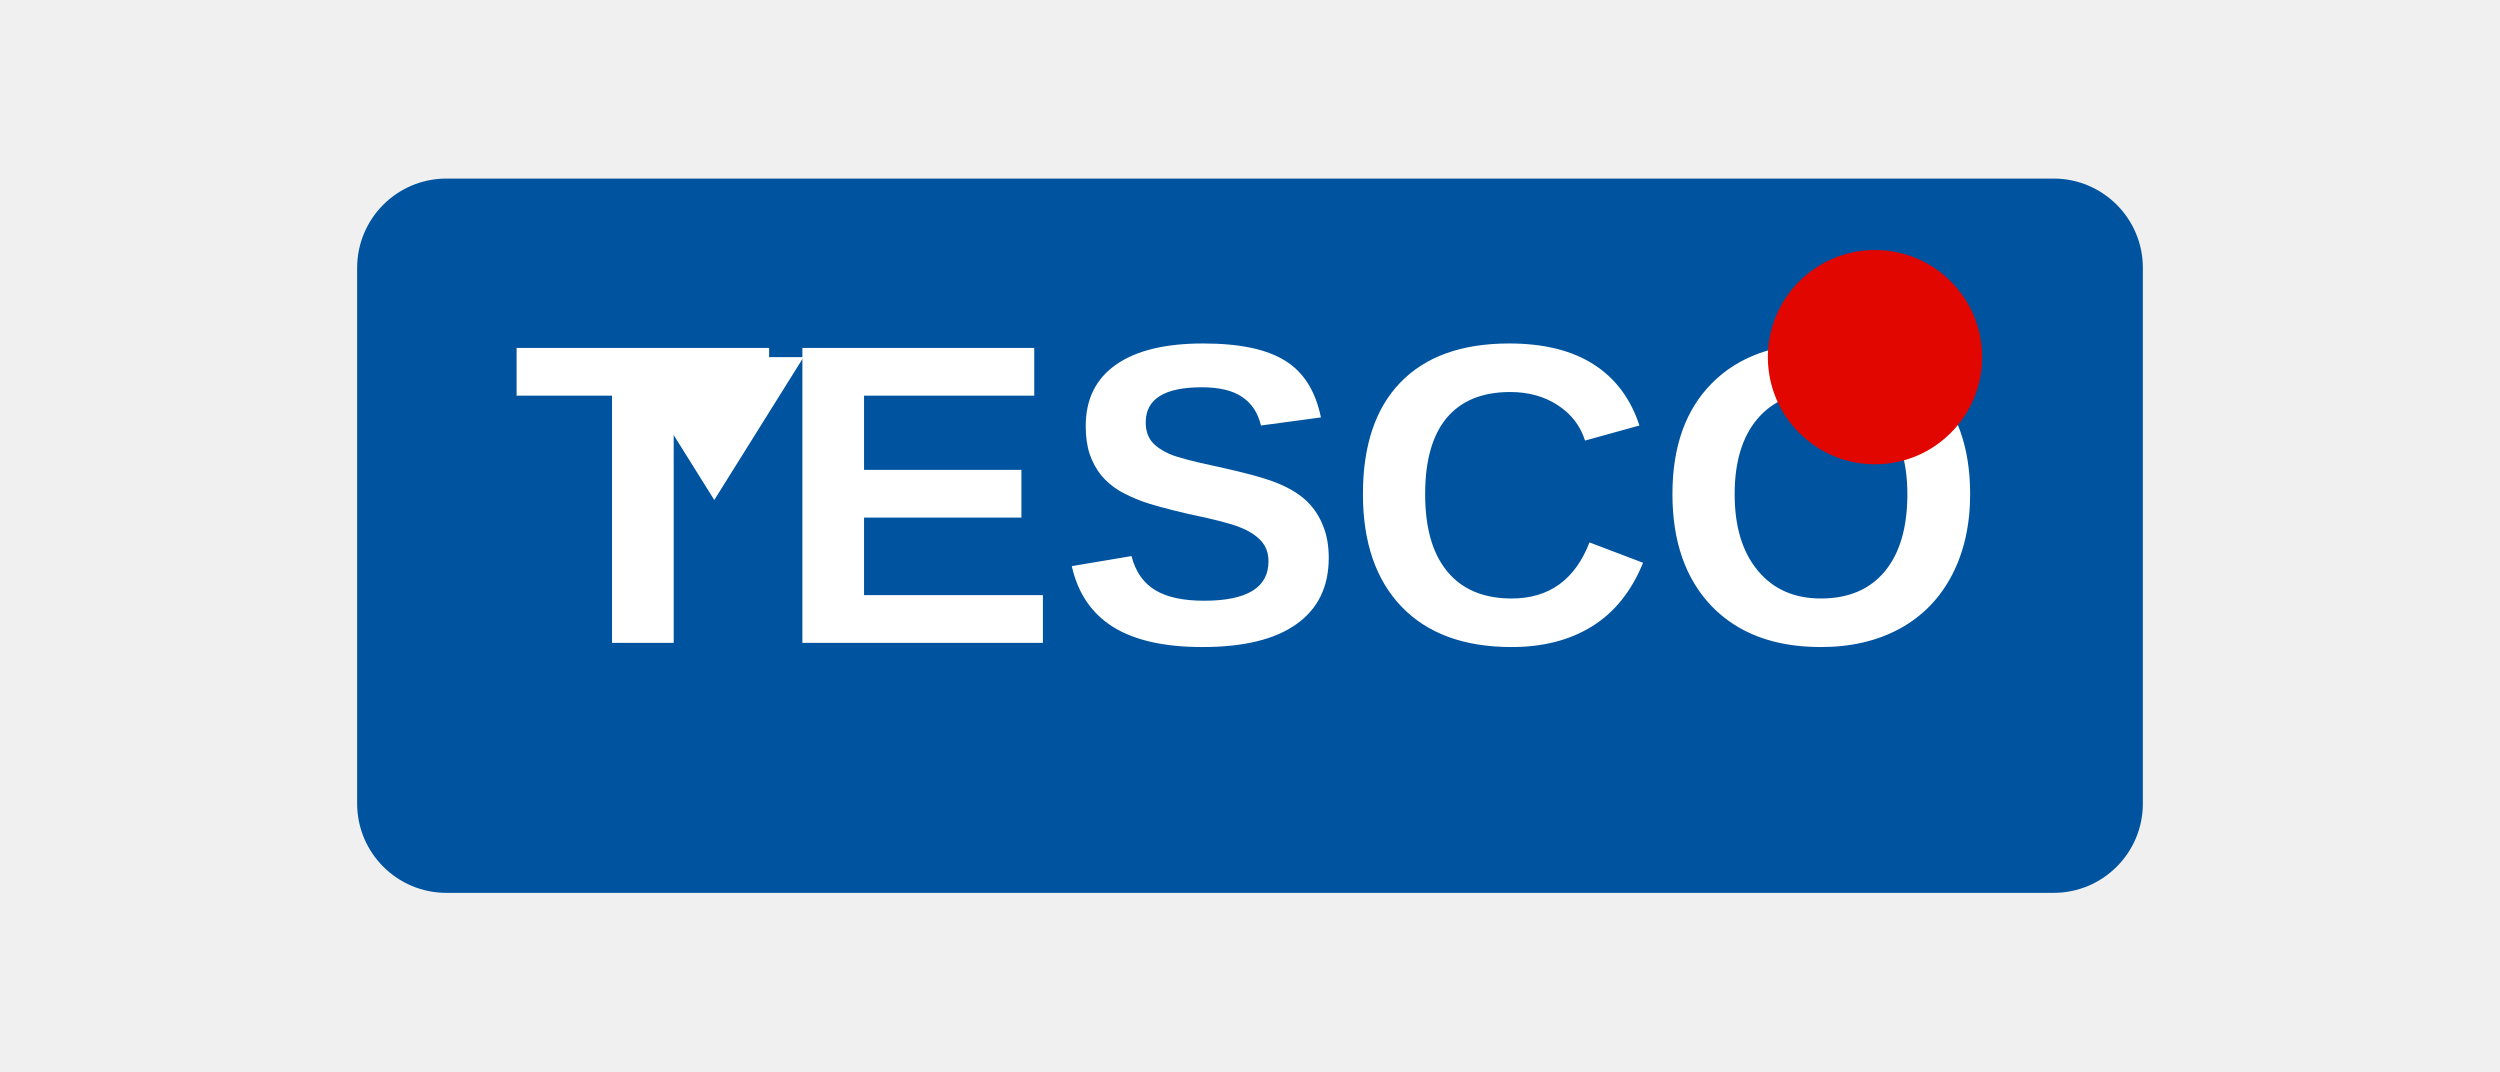
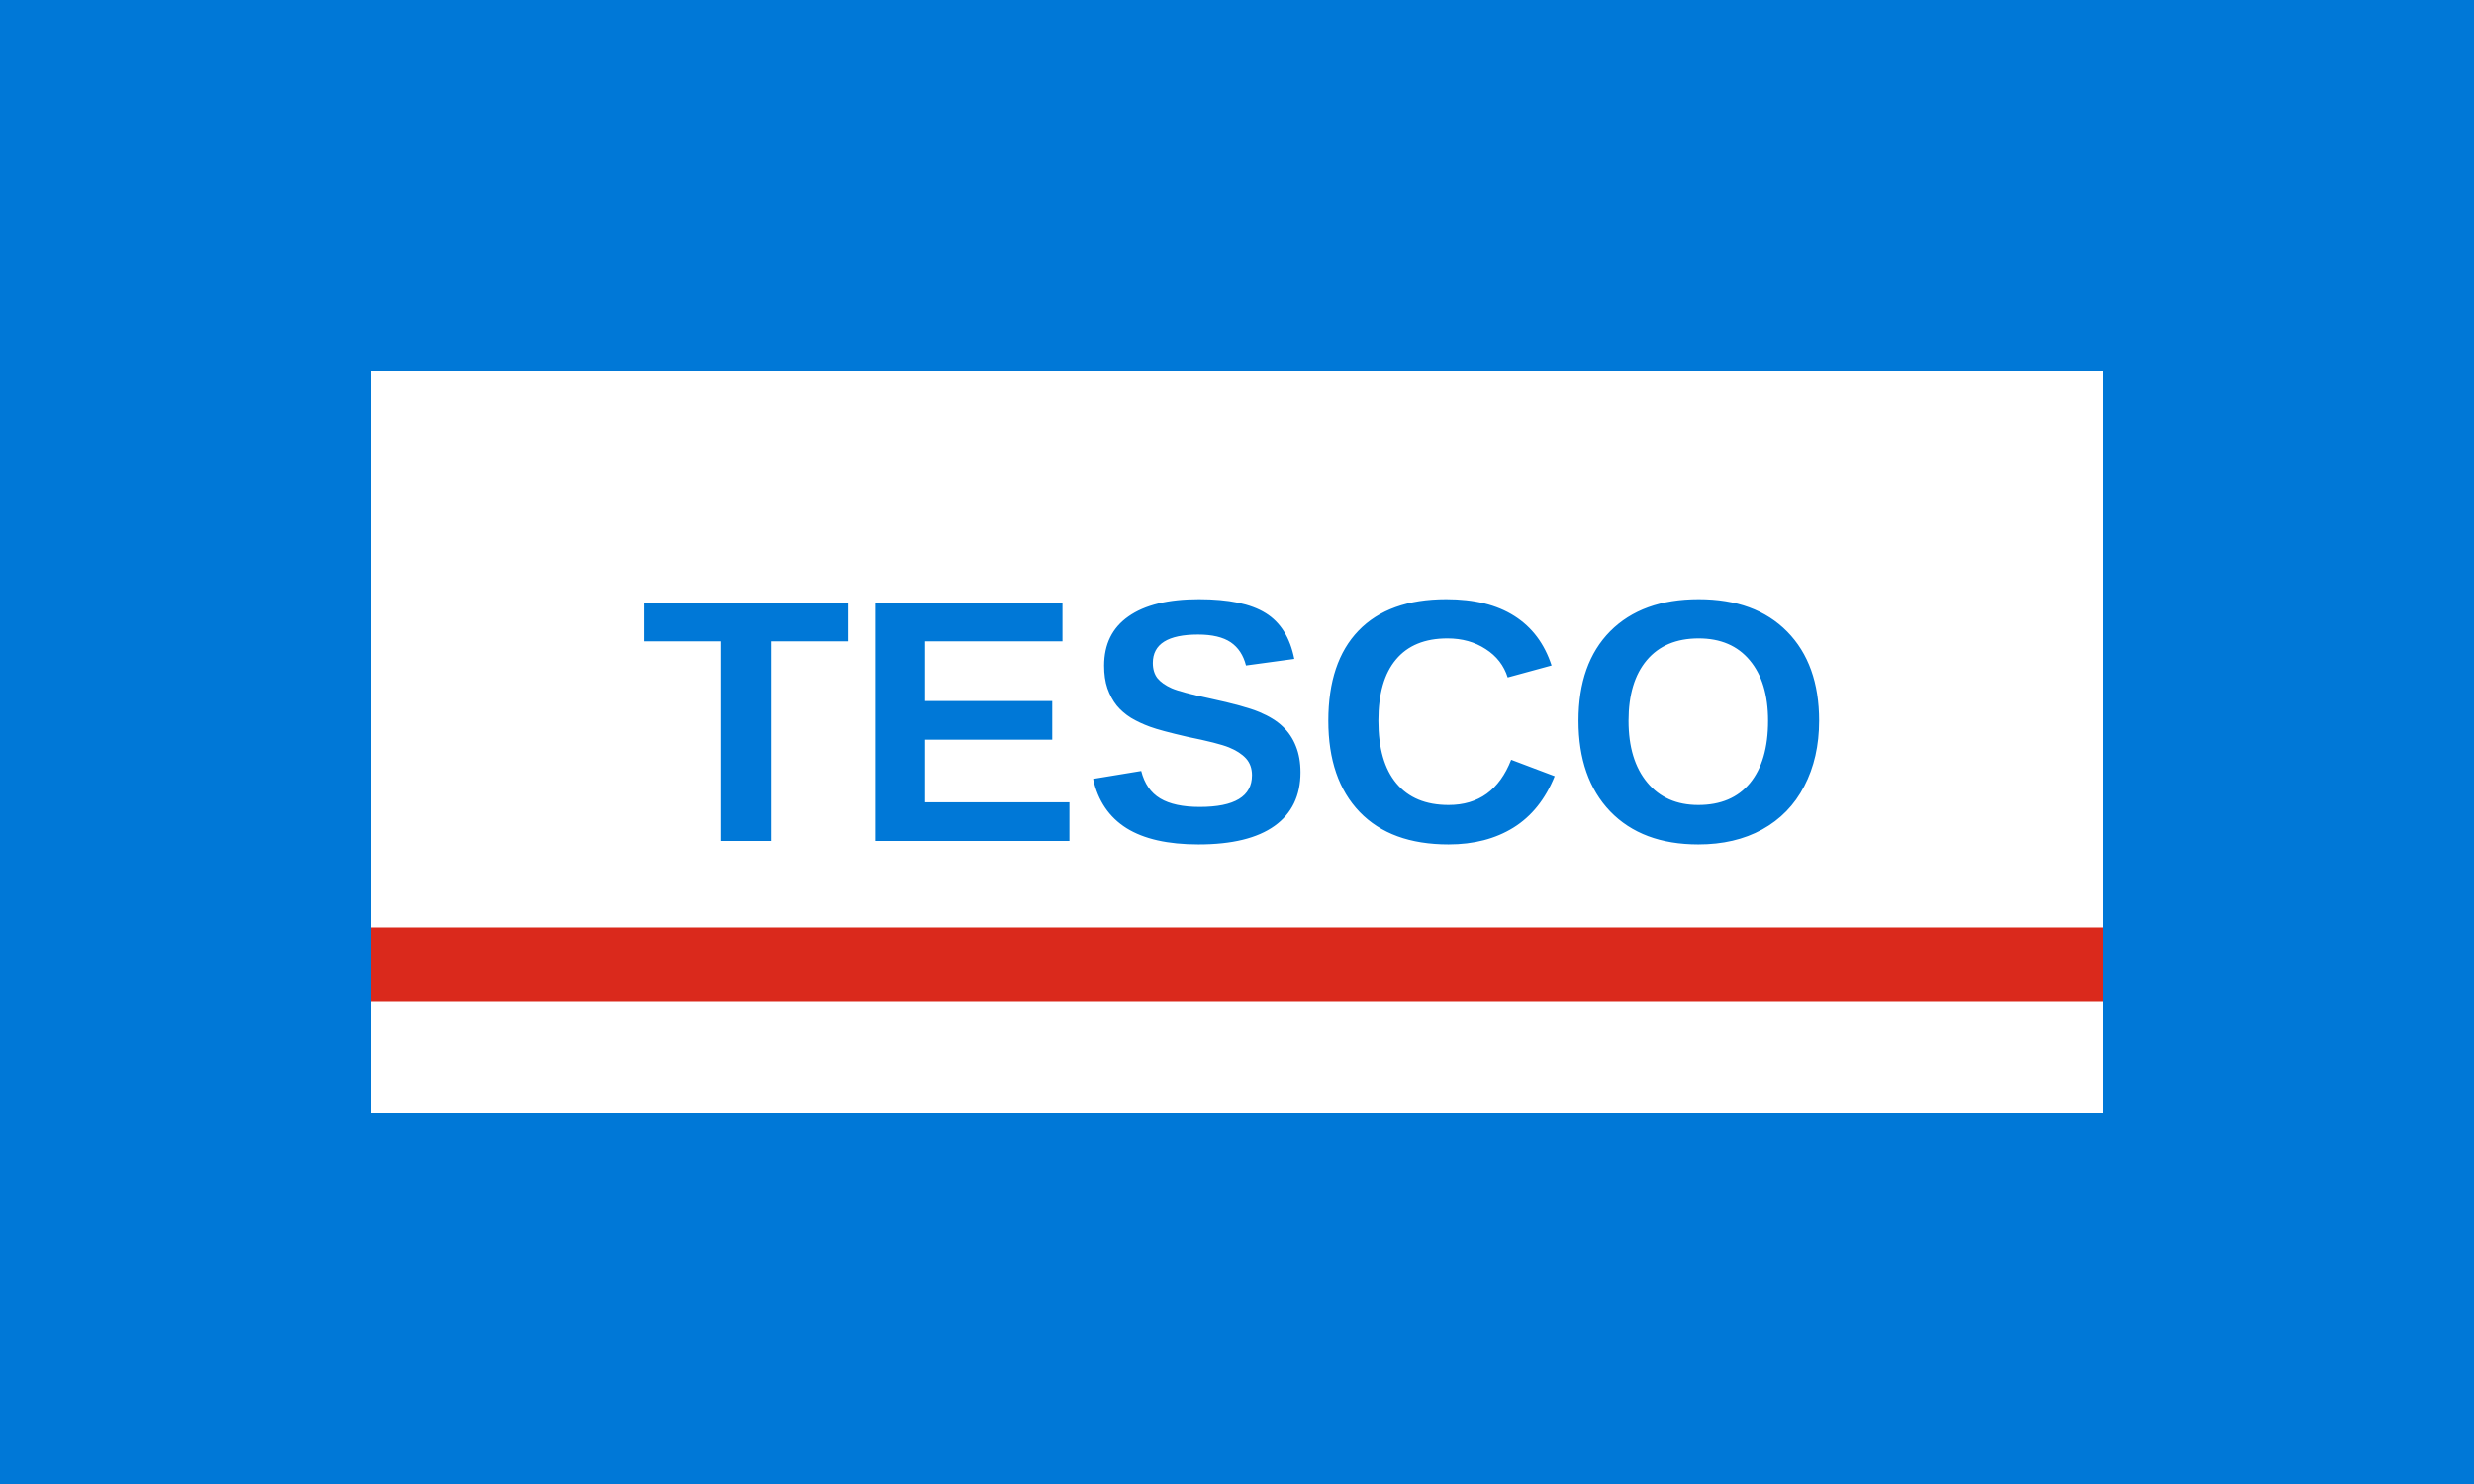
- <svg xmlns="http://www.w3.org/2000/svg" width="140" height="60" viewBox="0 0 140 60" fill="none">
-   <rect x="20" y="10" width="100" height="40" rx="5" fill="#00539f" />
-   <text x="70" y="36" font-family="Arial, sans-serif" font-size="24" font-weight="bold" text-anchor="middle" fill="white">TESCO</text>
-   <path d="M35 20 L45 20 L40 28 Z" fill="#ffffff" />
-   <circle cx="105" cy="20" r="6" fill="#e10600" />
+ <svg xmlns="http://www.w3.org/2000/svg" viewBox="0 0 200 120" width="200" height="120">
+   <rect width="200" height="120" fill="#0078D7" />
+   <path d="M30 30 H170 V90 H30 Z" fill="#FFFFFF" />
+   <text x="100" y="68" font-family="Arial, sans-serif" font-size="28" font-weight="bold" fill="#0078D7" text-anchor="middle">TESCO</text>
+   <rect x="30" y="75" width="140" height="6" fill="#DA291C" />
</svg>
